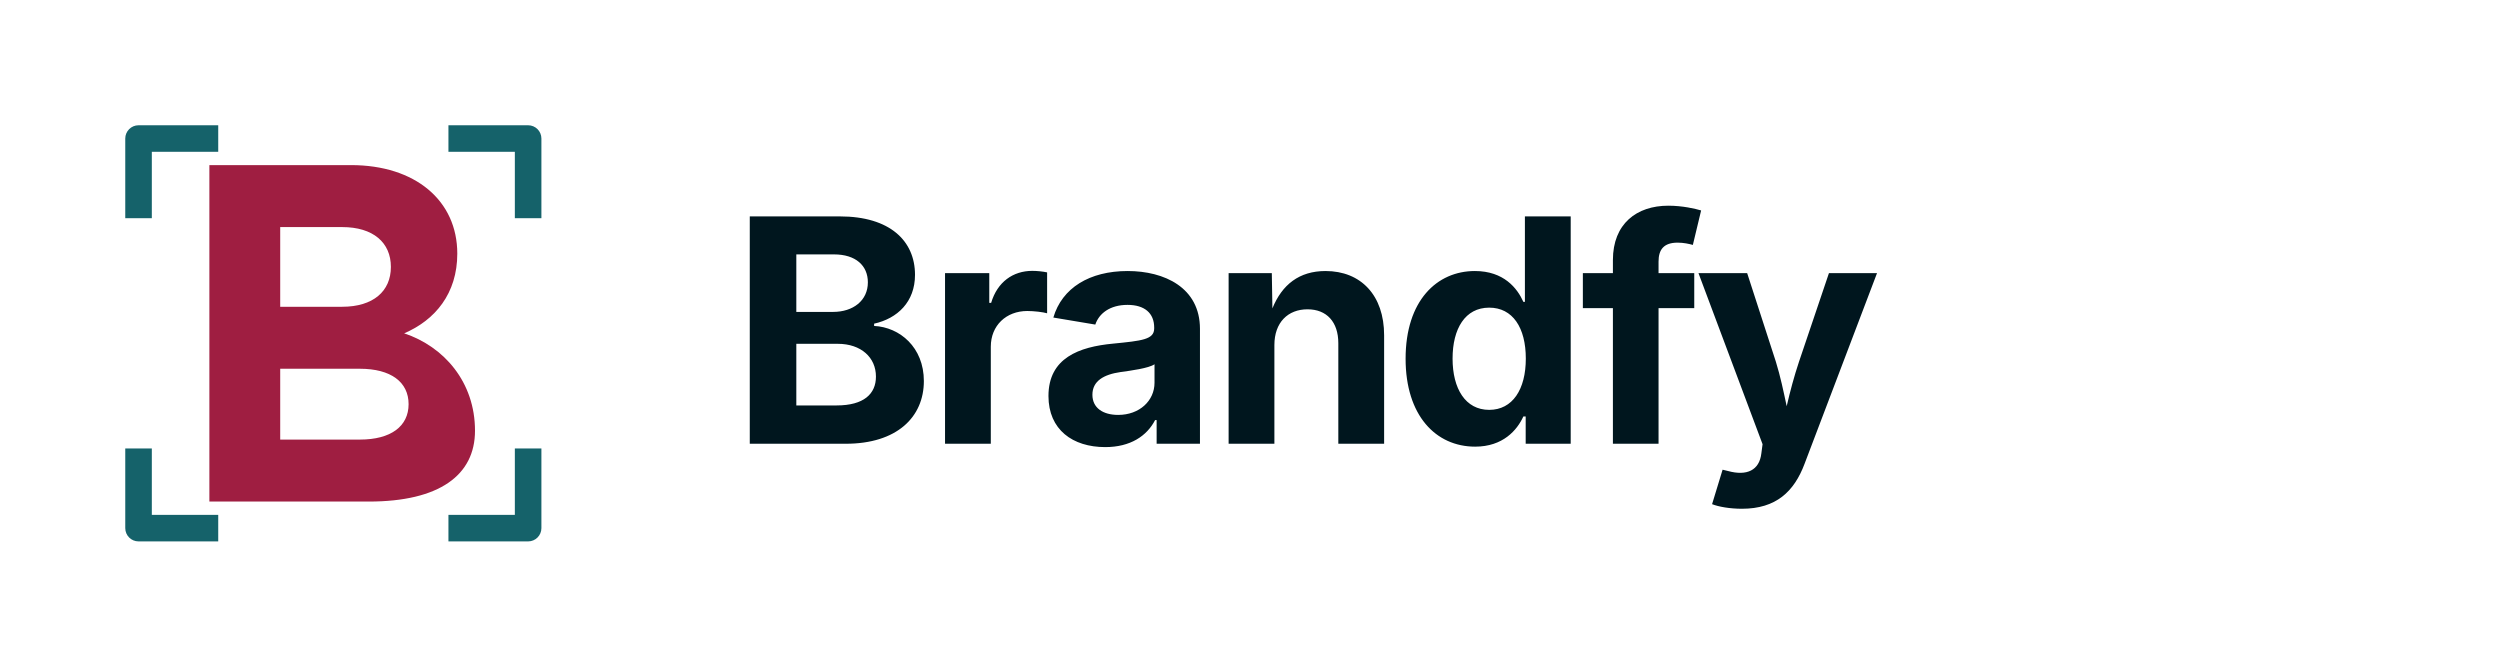
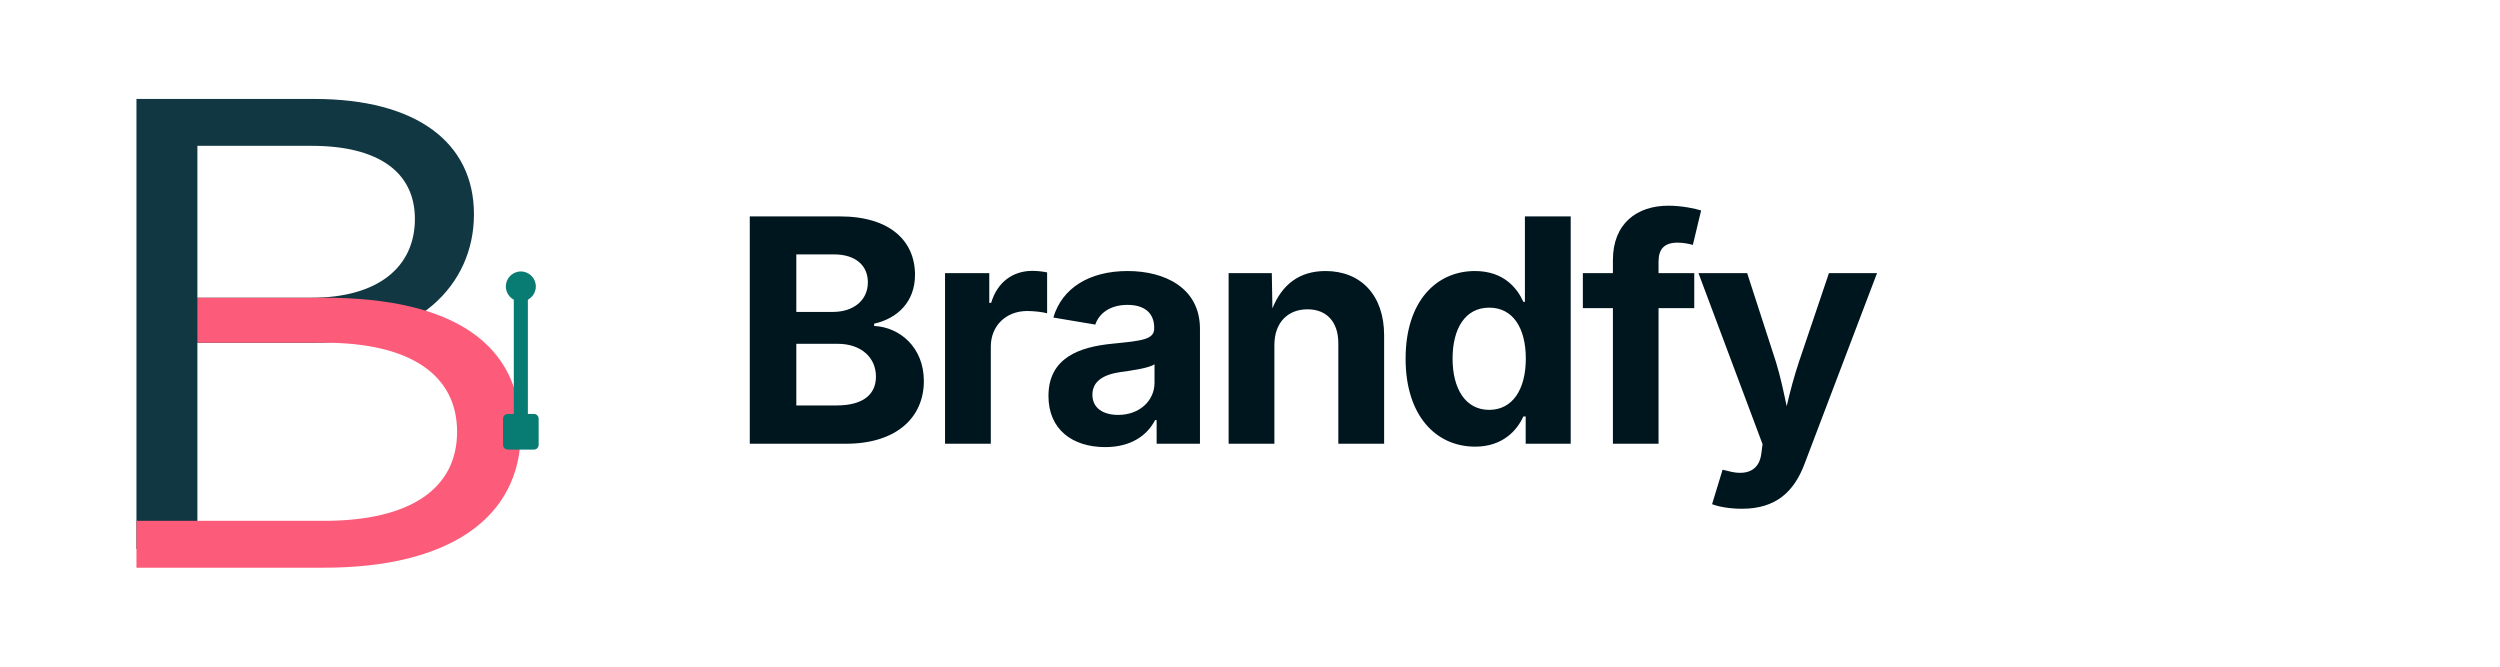
<svg xmlns="http://www.w3.org/2000/svg" viewBox="0 0 1200 320" role="img" aria-labelledby="title desc">
-   <g transform="translate(24 24) scale(.53125)">
-     <path d="M80 68H152V92H92V152H68V80C68 73.373 73.373 68 80 68ZM360 68H432C438.627 68 444 73.373 444 80V152H420V92H360V68ZM68 360H92V420H152V444H80C73.373 444 68 438.627 68 432V360ZM420 360H444V432C444 438.627 438.627 444 432 444H360V420H420V360Z" fill="#15626A" />
-     <path fill-rule="evenodd" clip-rule="evenodd" d="M144 104H272C330 104 368 136 368 184C368 220 348 244 320 256C356 268 384 300 384 344C384 384 352 408 288 408H144V104ZM208 160V232H264C292 232 308 218 308 196C308 174 292 160 264 160H208ZM208 288V352H280C308 352 324 340 324 320C324 300 308 288 280 288H208Z" fill="#9F1E41" />
+   <g transform="translate(16 16) scale(4.5)">
+     <g>
+       <path fill="#103742" fill-rule="evenodd" d="M11 7h19c10.8 0 17 4.6 17 12.3 0 7.6-6.1 13.7-17 13.7H17.5V55H11zM17.5 12v16.2h12.2c7.1 0 11-3.3 11-8.4 0-5-3.9-7.8-11-7.8z" />
+       <path fill="#FC5C7A" d="M17.5 28.2H31c13.9 0 21 5 21 14.3S44.2 57 31 57H11v-5h20c9.3 0 14.2-3.5 14.2-9.5S40.3 33 31 33H17.5z" />
+       <path fill="none" stroke="#087B72" stroke-width="1.5" d="M52 42.5V27" />
+       <circle cx="52" cy="27" r="1.6" fill="#087B72" />
+       <rect x="50.1" y="40.6" width="3.8" height="3.8" rx=".5" fill="#087B72" />
+     </g>
  </g>
  <text x="350" y="213" fill="#00161E" font-family="Manrope, Inter, Arial, sans-serif" font-size="150" font-weight="750" letter-spacing="-5">Brandfy</text>
</svg>
